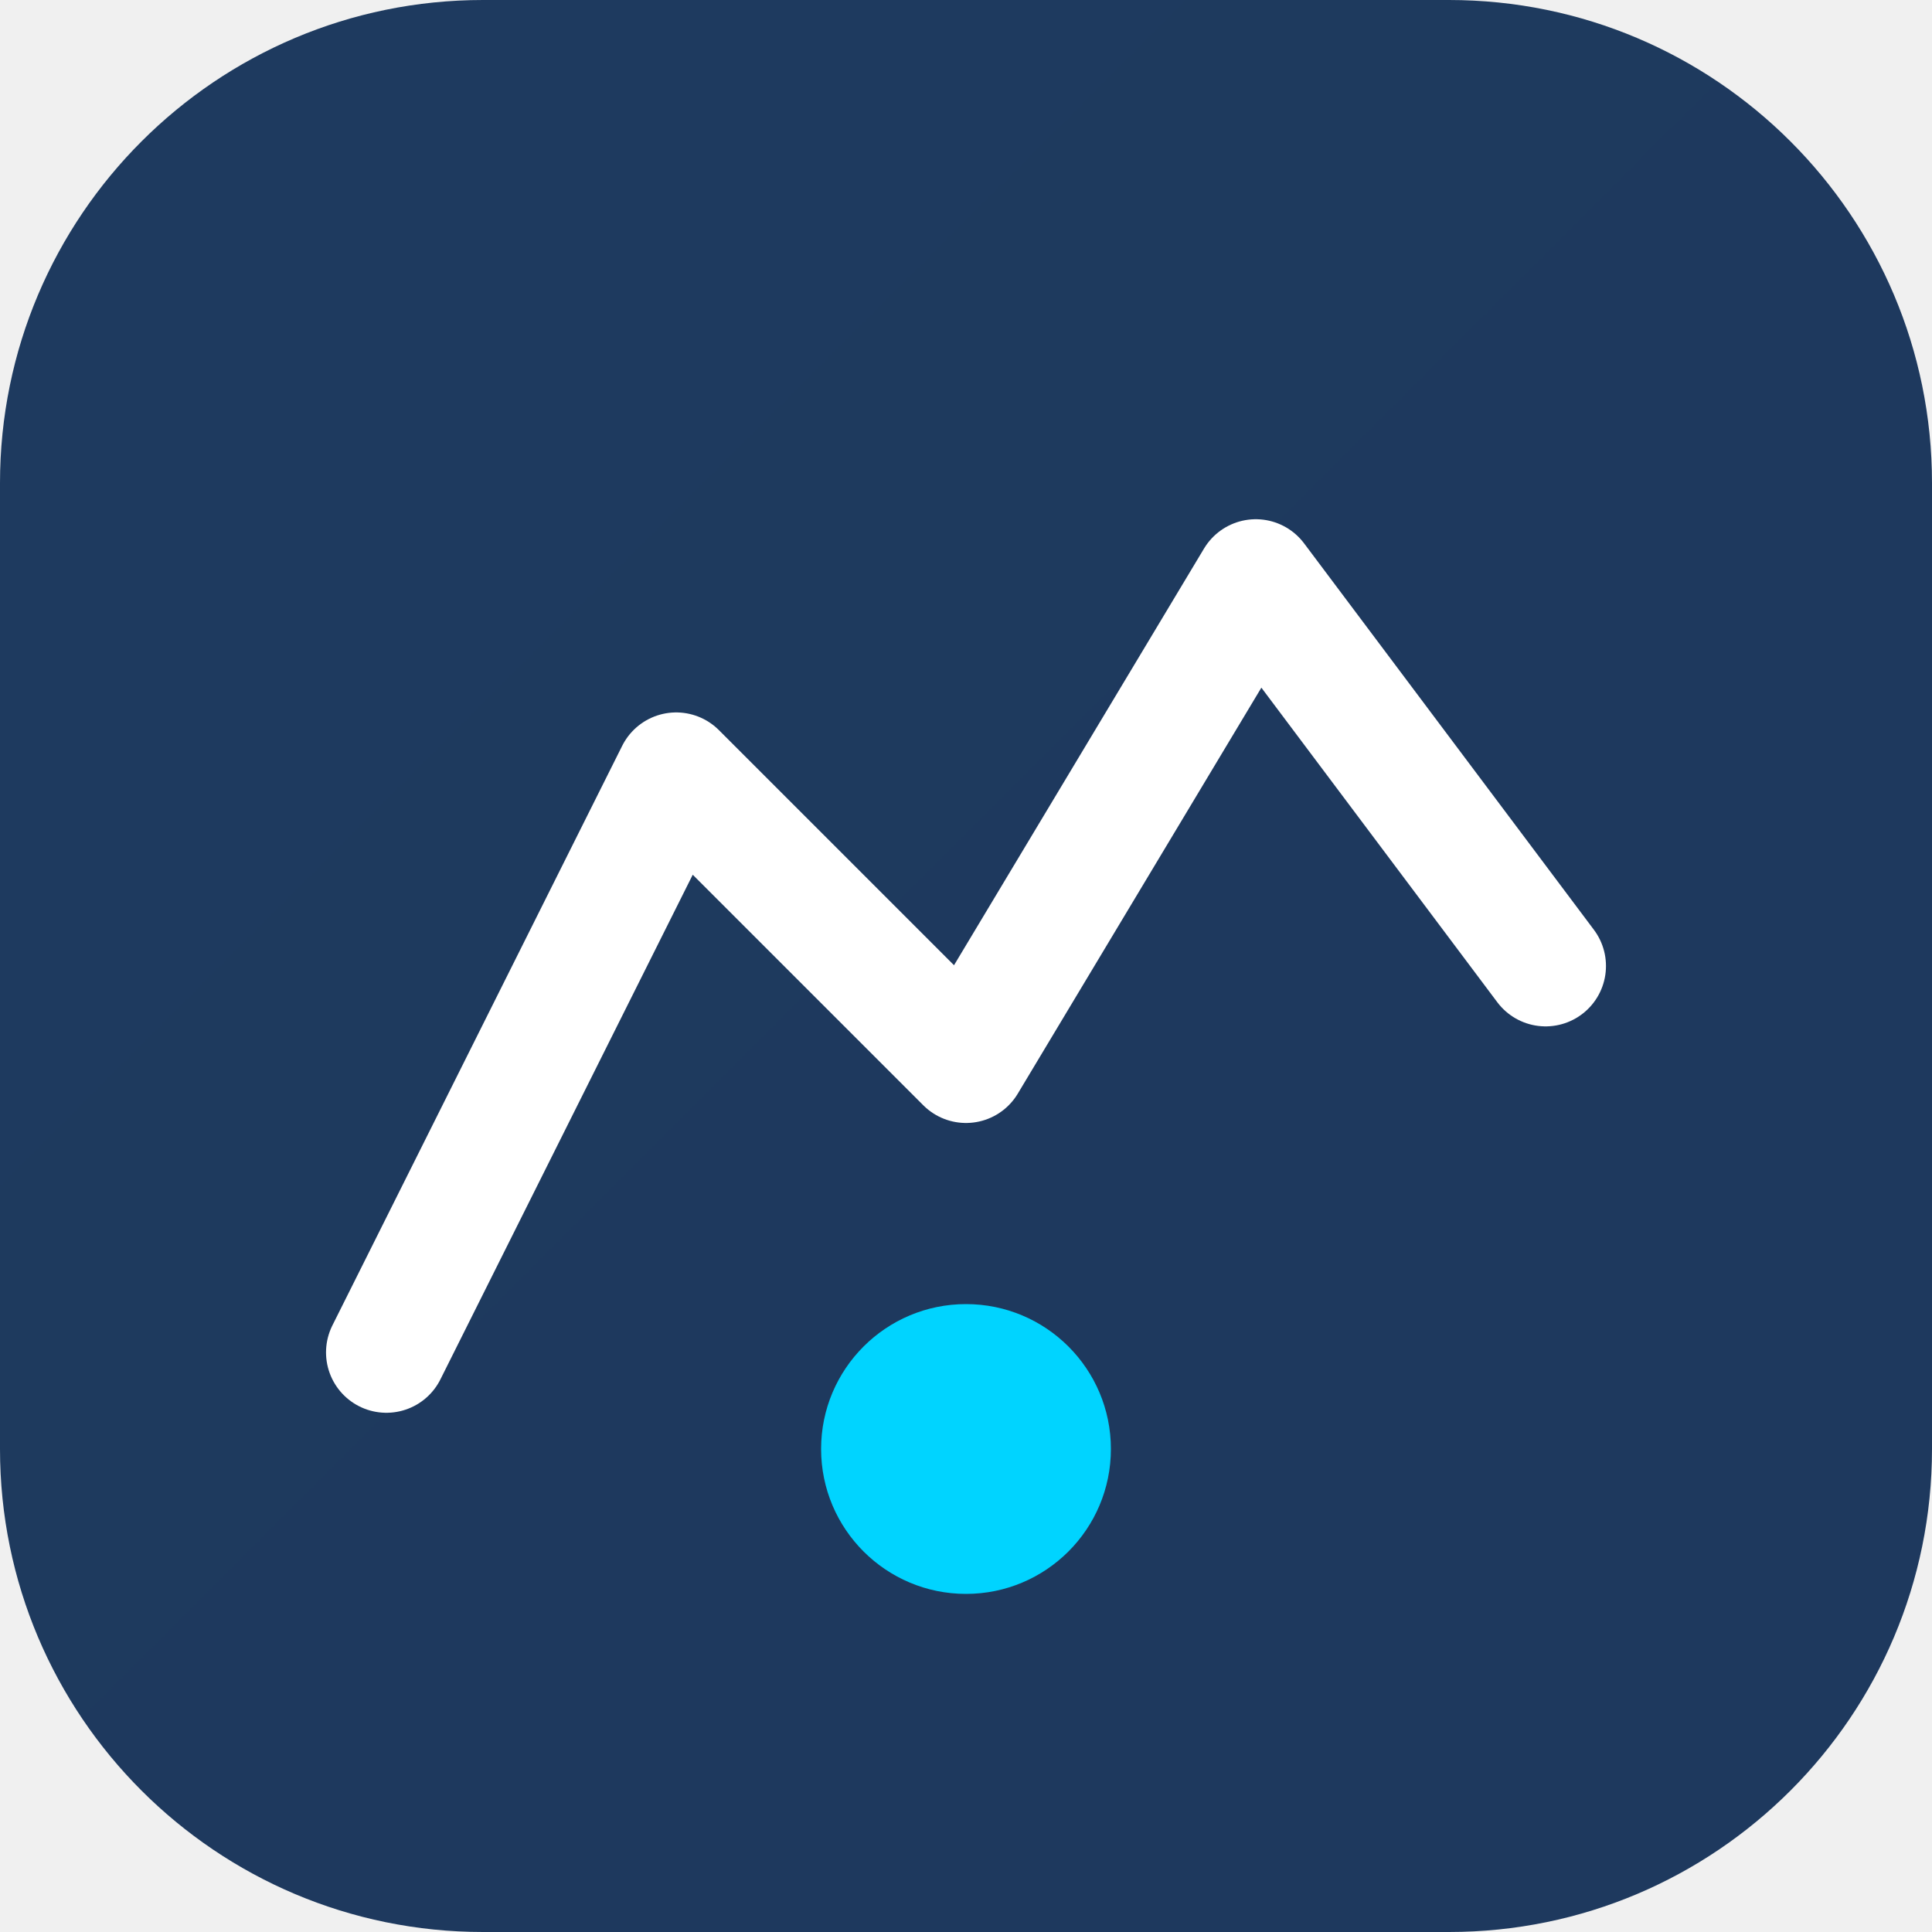
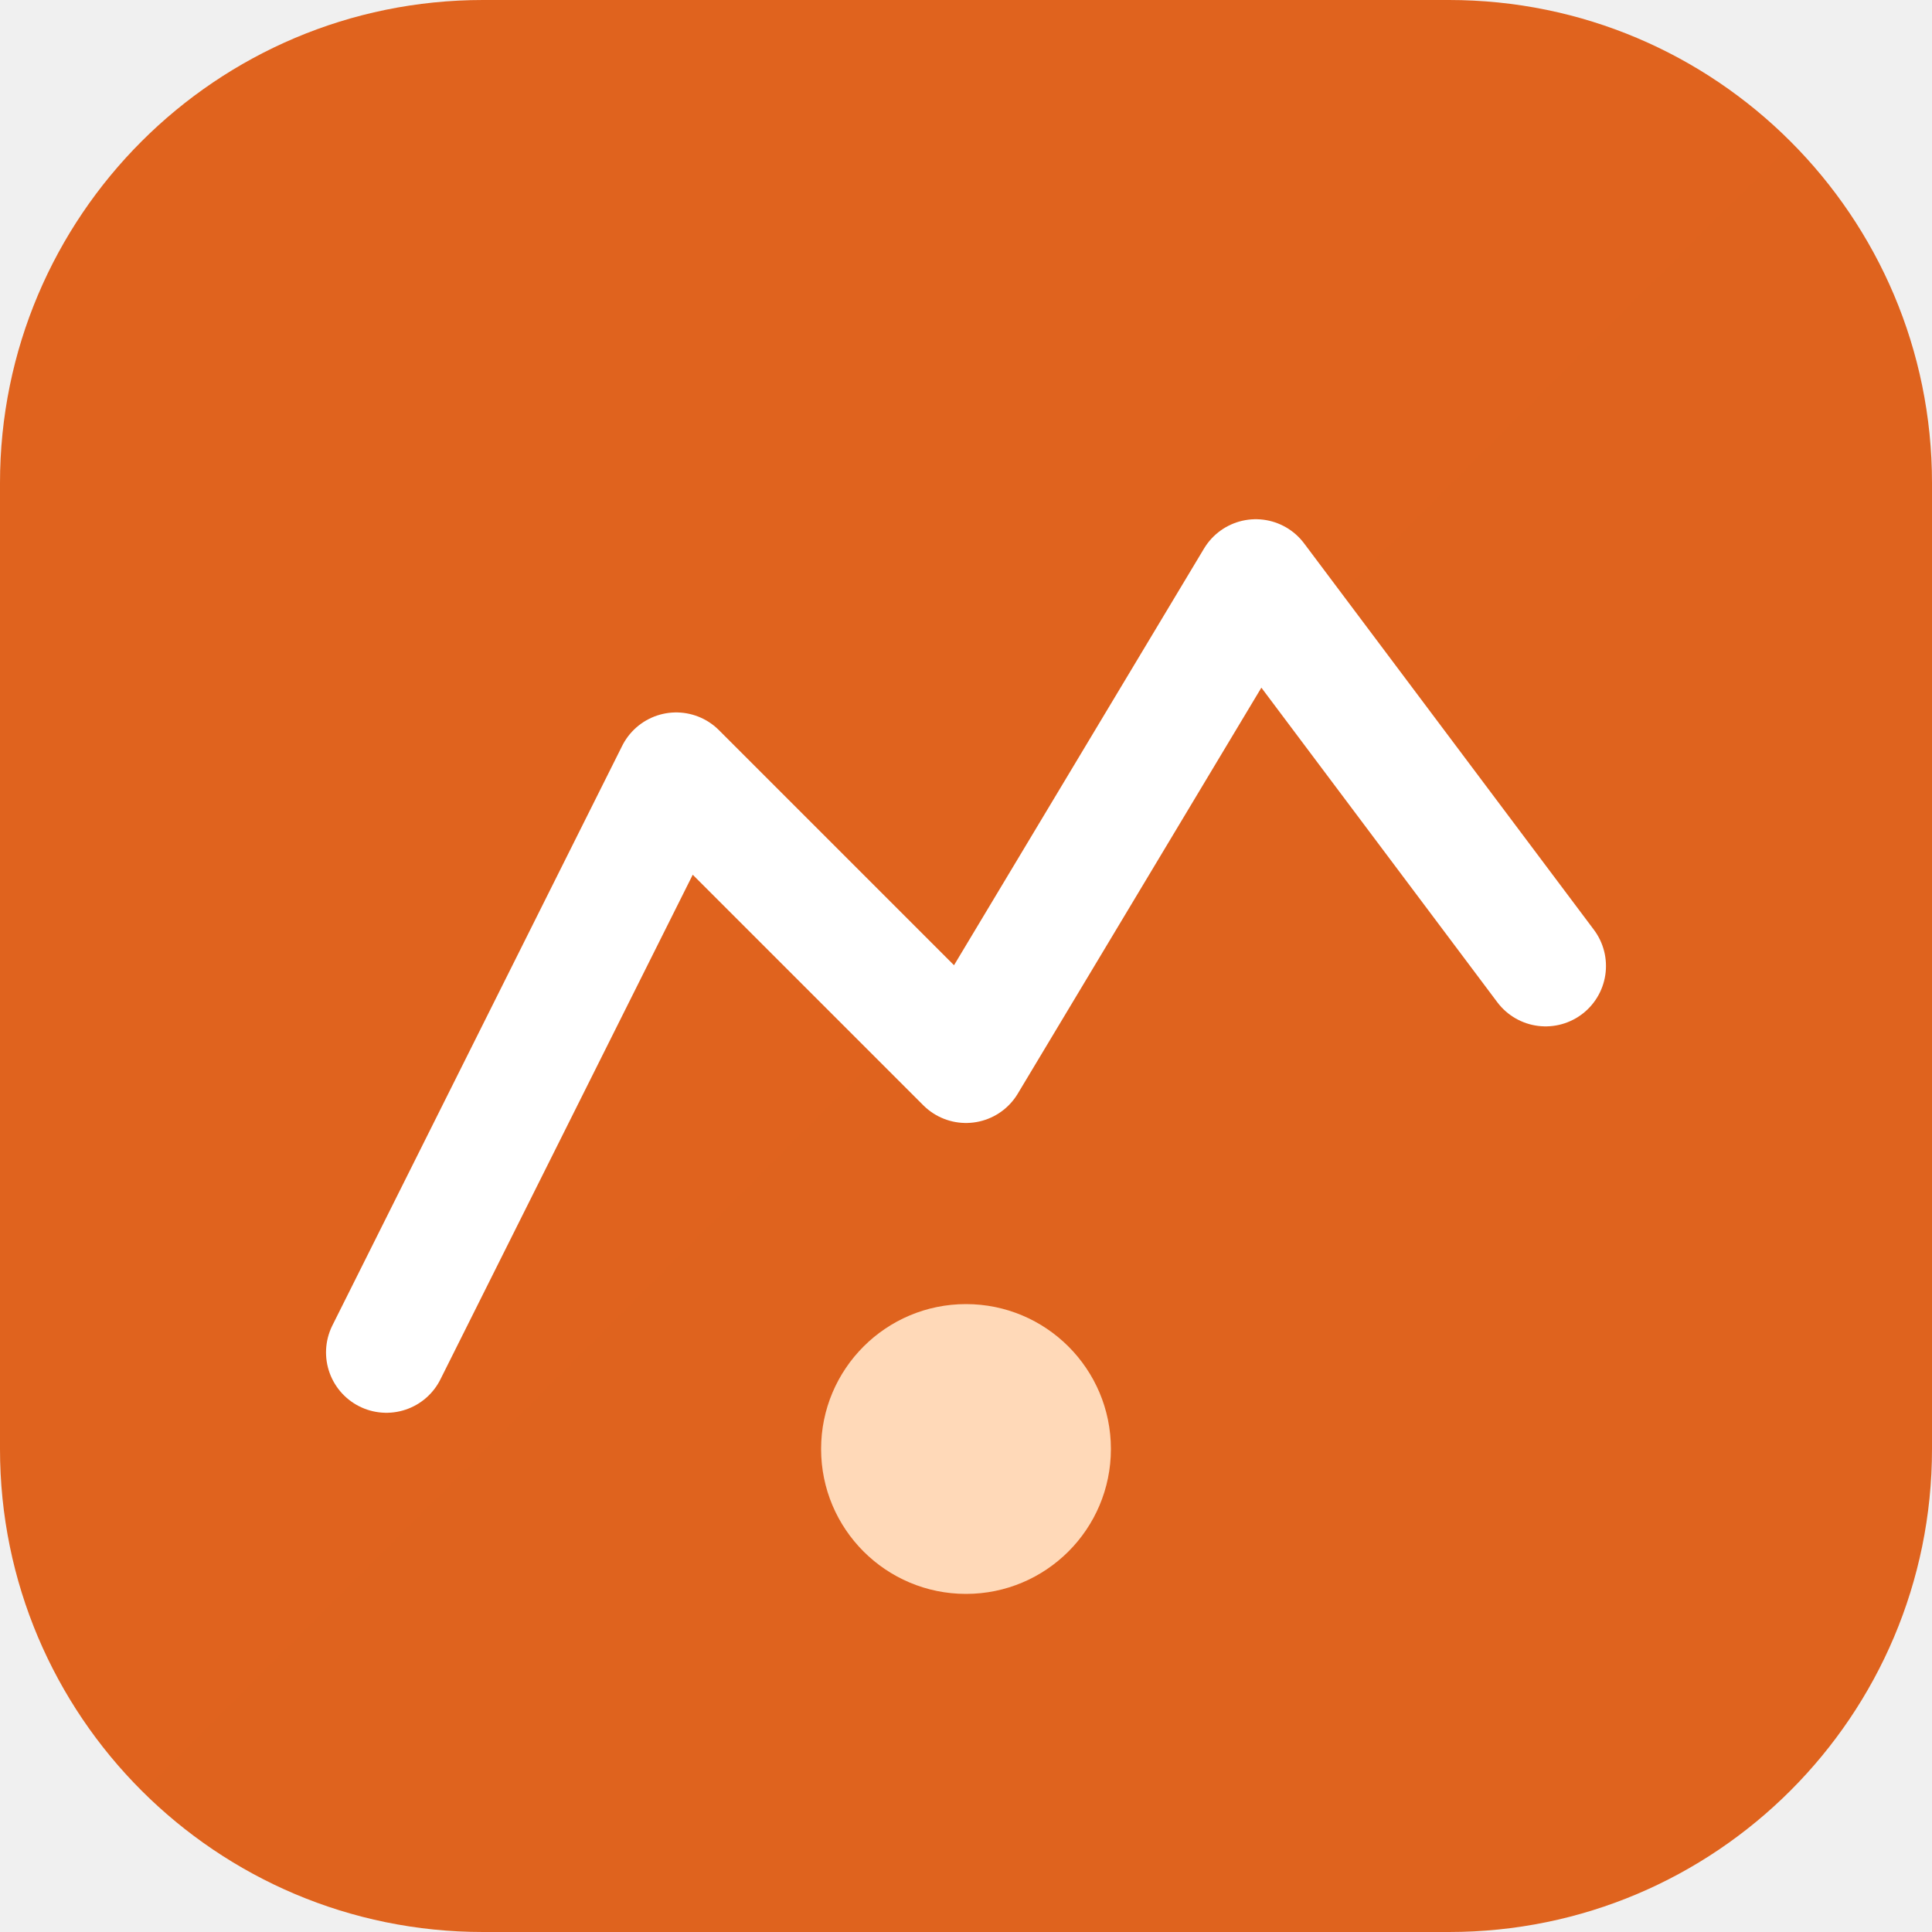
<svg xmlns="http://www.w3.org/2000/svg" width="40" height="40" viewBox="0 0 40 40">
  <rect width="40" height="40" rx="10" fill="url(#g)" />
  <path d="M8 28 L14 16 L20 22 L26 12 L32 20" stroke="#fff" stroke-width="2.5" stroke-linecap="round" stroke-linejoin="round" fill="none" />
-   <circle cx="20" cy="30" r="3" fill="#00D4FF" />
+   <circle cx="20" cy="30" r="3" fill="#FFD9B8" />
  <defs>
    <linearGradient id="g" x1="0" y1="0" x2="40" y2="40">
-       <stop offset="0%" stop-color="#1E3A5F" />
-       <stop offset="100%" stop-color="#0A0F1E" />
+       <stop offset="0%" stop-color="#E0631E" />
+       <stop offset="100%" stop-color="#B84F18" />
    </linearGradient>
  </defs>
</svg>
